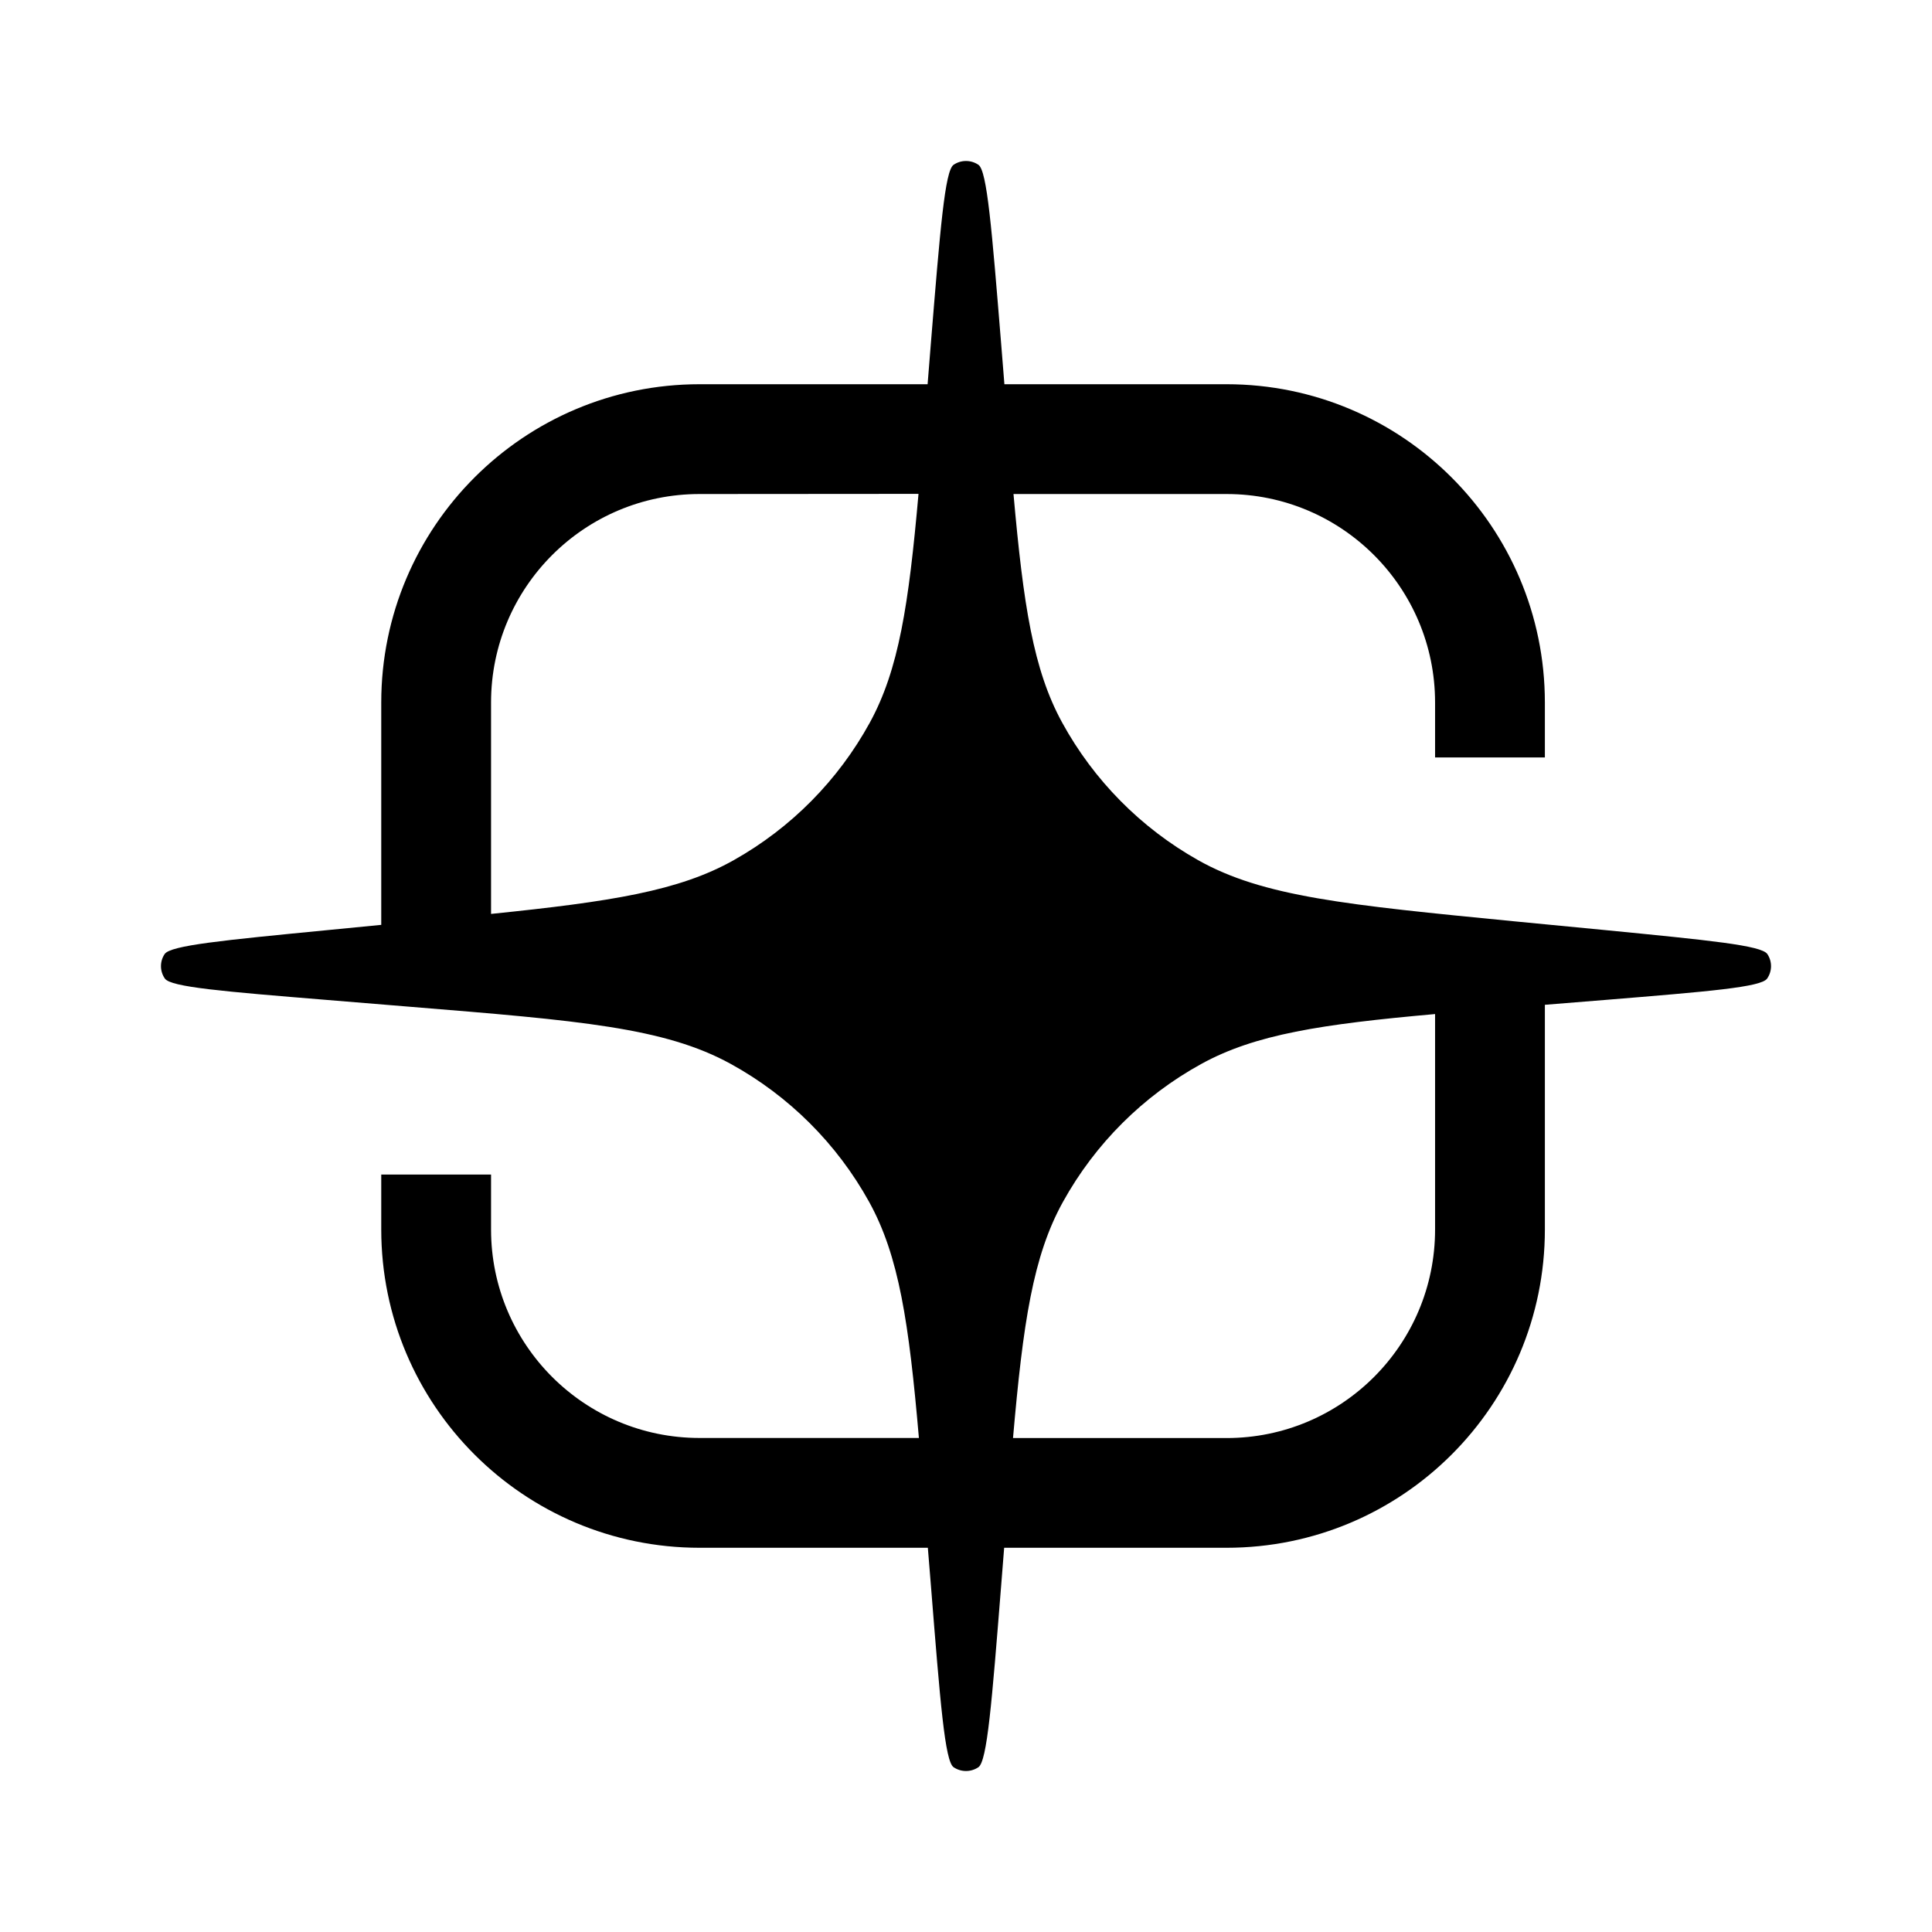
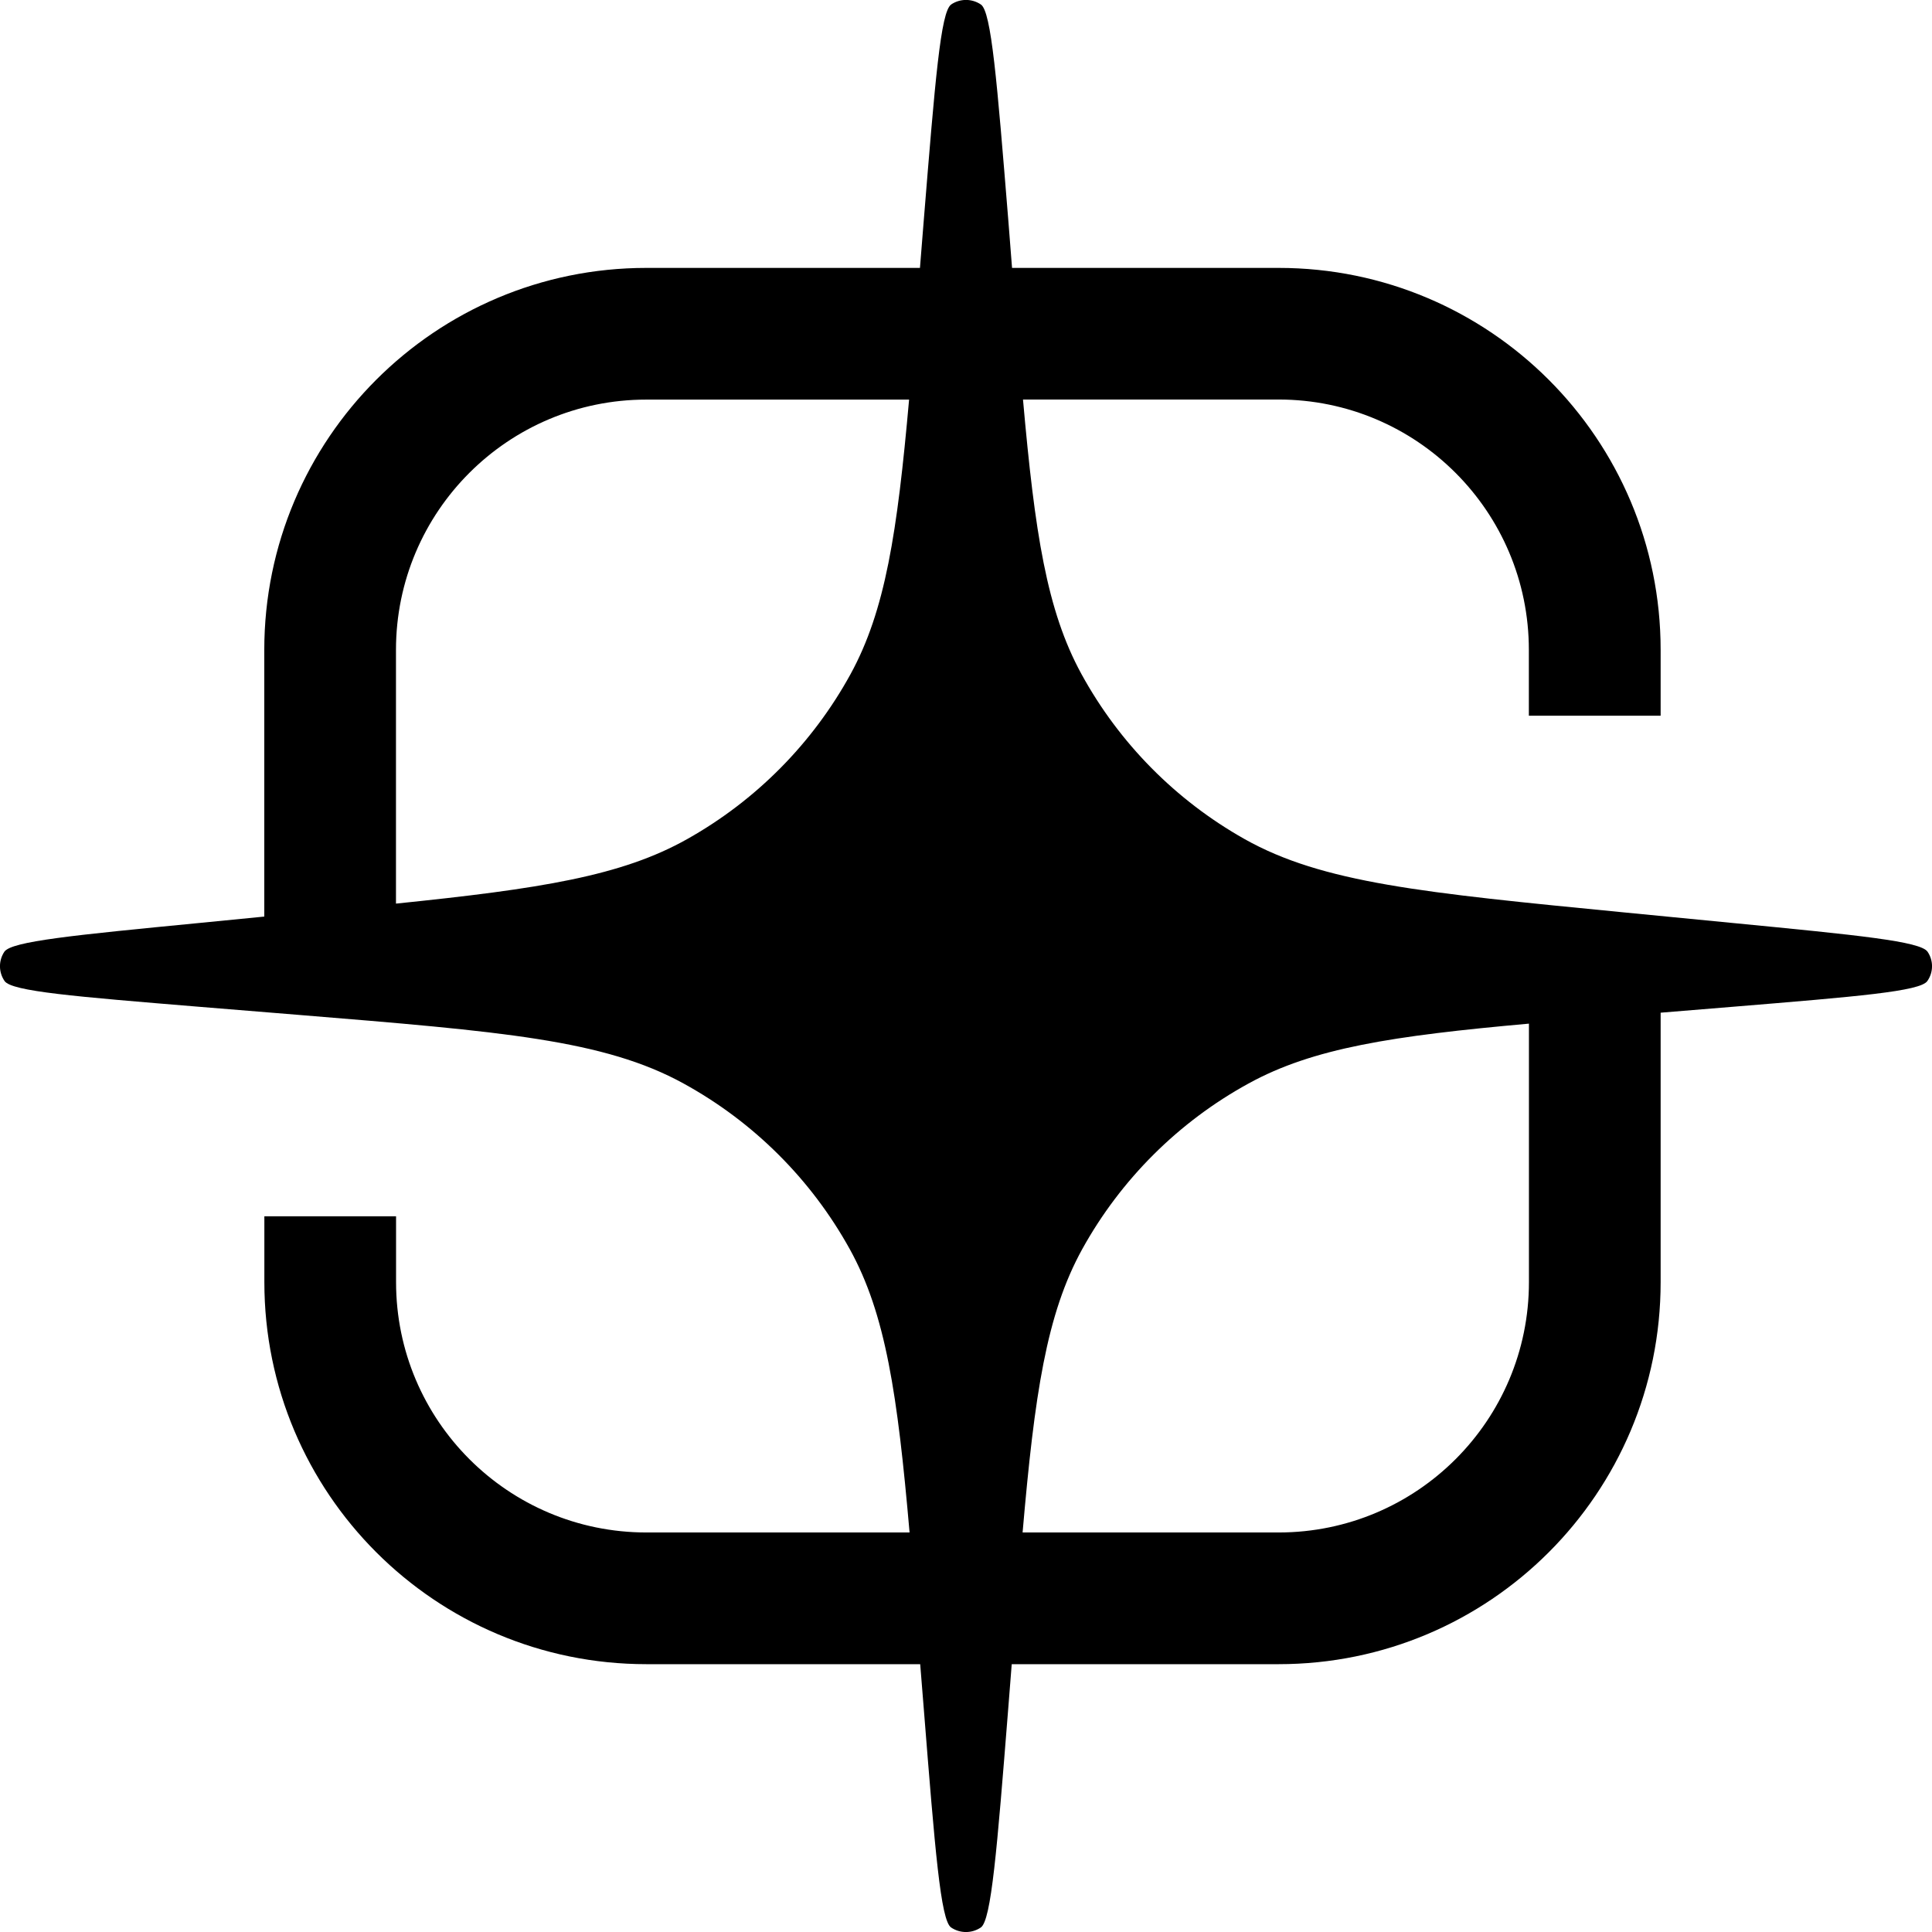
<svg xmlns="http://www.w3.org/2000/svg" fill="none" viewBox="0 0 24 24">
-   <path fill="#000" fill-rule="evenodd" d="M11.846 2.047a.275.275 0 0 1 .308 0c.108.073.166.791.283 2.227l.04.499h2.76a3.955 3.955 0 0 1 3.954 3.954v.682h-1.364v-.682a2.59 2.59 0 0 0-2.59-2.59H12.59c.123 1.38.245 2.183.605 2.84a4.37 4.37 0 0 0 1.688 1.708c.808.455 1.845.556 3.918.759l1.14.11c1.294.127 1.942.19 2.014.298a.27.27 0 0 1-.003.304c-.073.107-.722.16-2.018.266l-.743.06v2.79a3.954 3.954 0 0 1-3.955 3.955h-2.762l-.037.467c-.116 1.457-.174 2.185-.283 2.259a.275.275 0 0 1-.308 0c-.108-.073-.166-.802-.282-2.259l-.038-.467H8.691a3.955 3.955 0 0 1-3.955-3.954v-.682H6.1v.682a2.59 2.59 0 0 0 2.59 2.59h2.725c-.124-1.433-.247-2.26-.618-2.932a4.37 4.37 0 0 0-1.72-1.715c-.823-.452-1.878-.538-3.988-.71l-1.023-.084c-1.296-.106-1.945-.16-2.018-.266a.27.27 0 0 1-.003-.304c.072-.108.72-.171 2.015-.297l.676-.066V8.727a3.955 3.955 0 0 1 3.955-3.954h2.832l.04-.5c.117-1.435.175-2.153.283-2.226m5.981 10.55c-1.414.126-2.235.252-2.903.619a4.37 4.37 0 0 0-1.72 1.715c-.372.672-.495 1.499-.62 2.933h2.652a2.59 2.59 0 0 0 2.591-2.591zm-9.136-6.46A2.59 2.59 0 0 0 6.1 8.726v2.627c1.492-.153 2.336-.285 3.017-.669a4.37 4.37 0 0 0 1.688-1.707c.36-.658.483-1.46.605-2.842z" clip-rule="evenodd" />
+   <path fill="#000" d="M11.815.056a.33.33 0 0 1 .37 0c.13.088.2.95.34 2.673l.047.599h3.312a4.745 4.745 0 0 1 4.745 4.745v.818h-1.637v-.818a3.11 3.11 0 0 0-3.109-3.11h-3.175c.147 1.658.295 2.622.726 3.41a5.24 5.24 0 0 0 2.026 2.05c.969.545 2.214.667 4.702.91l1.366.133c1.553.151 2.33.227 2.417.357a.32.32 0 0 1-.003.364c-.088.128-.866.192-2.422.32l-.891.073v3.347a4.745 4.745 0 0 1-4.746 4.746h-3.315l-.044.56c-.139 1.748-.21 2.622-.34 2.711a.33.33 0 0 1-.369 0c-.13-.088-.2-.963-.339-2.711l-.045-.56H8.03a4.746 4.746 0 0 1-4.746-4.746v-.818H4.92v.818a3.11 3.11 0 0 0 3.11 3.11h3.269c-.15-1.72-.297-2.713-.743-3.52a5.24 5.24 0 0 0-2.064-2.057c-.987-.543-2.254-.646-4.786-.853l-1.227-.1c-1.555-.128-2.333-.192-2.422-.32a.325.325 0 0 1-.003-.364c.087-.13.864-.206 2.417-.357l.812-.08V8.073a4.746 4.746 0 0 1 4.746-4.745h3.399l.048-.599c.14-1.722.209-2.585.34-2.673m7.177 12.66c-1.697.152-2.682.303-3.484.744a5.24 5.24 0 0 0-2.065 2.057c-.445.807-.592 1.8-.741 3.52h3.182a3.11 3.11 0 0 0 3.108-3.11zM8.029 4.964a3.11 3.11 0 0 0-3.11 3.109v3.152c1.79-.184 2.803-.342 3.62-.803a5.24 5.24 0 0 0 2.027-2.048c.432-.79.58-1.753.727-3.41z" />
</svg>
